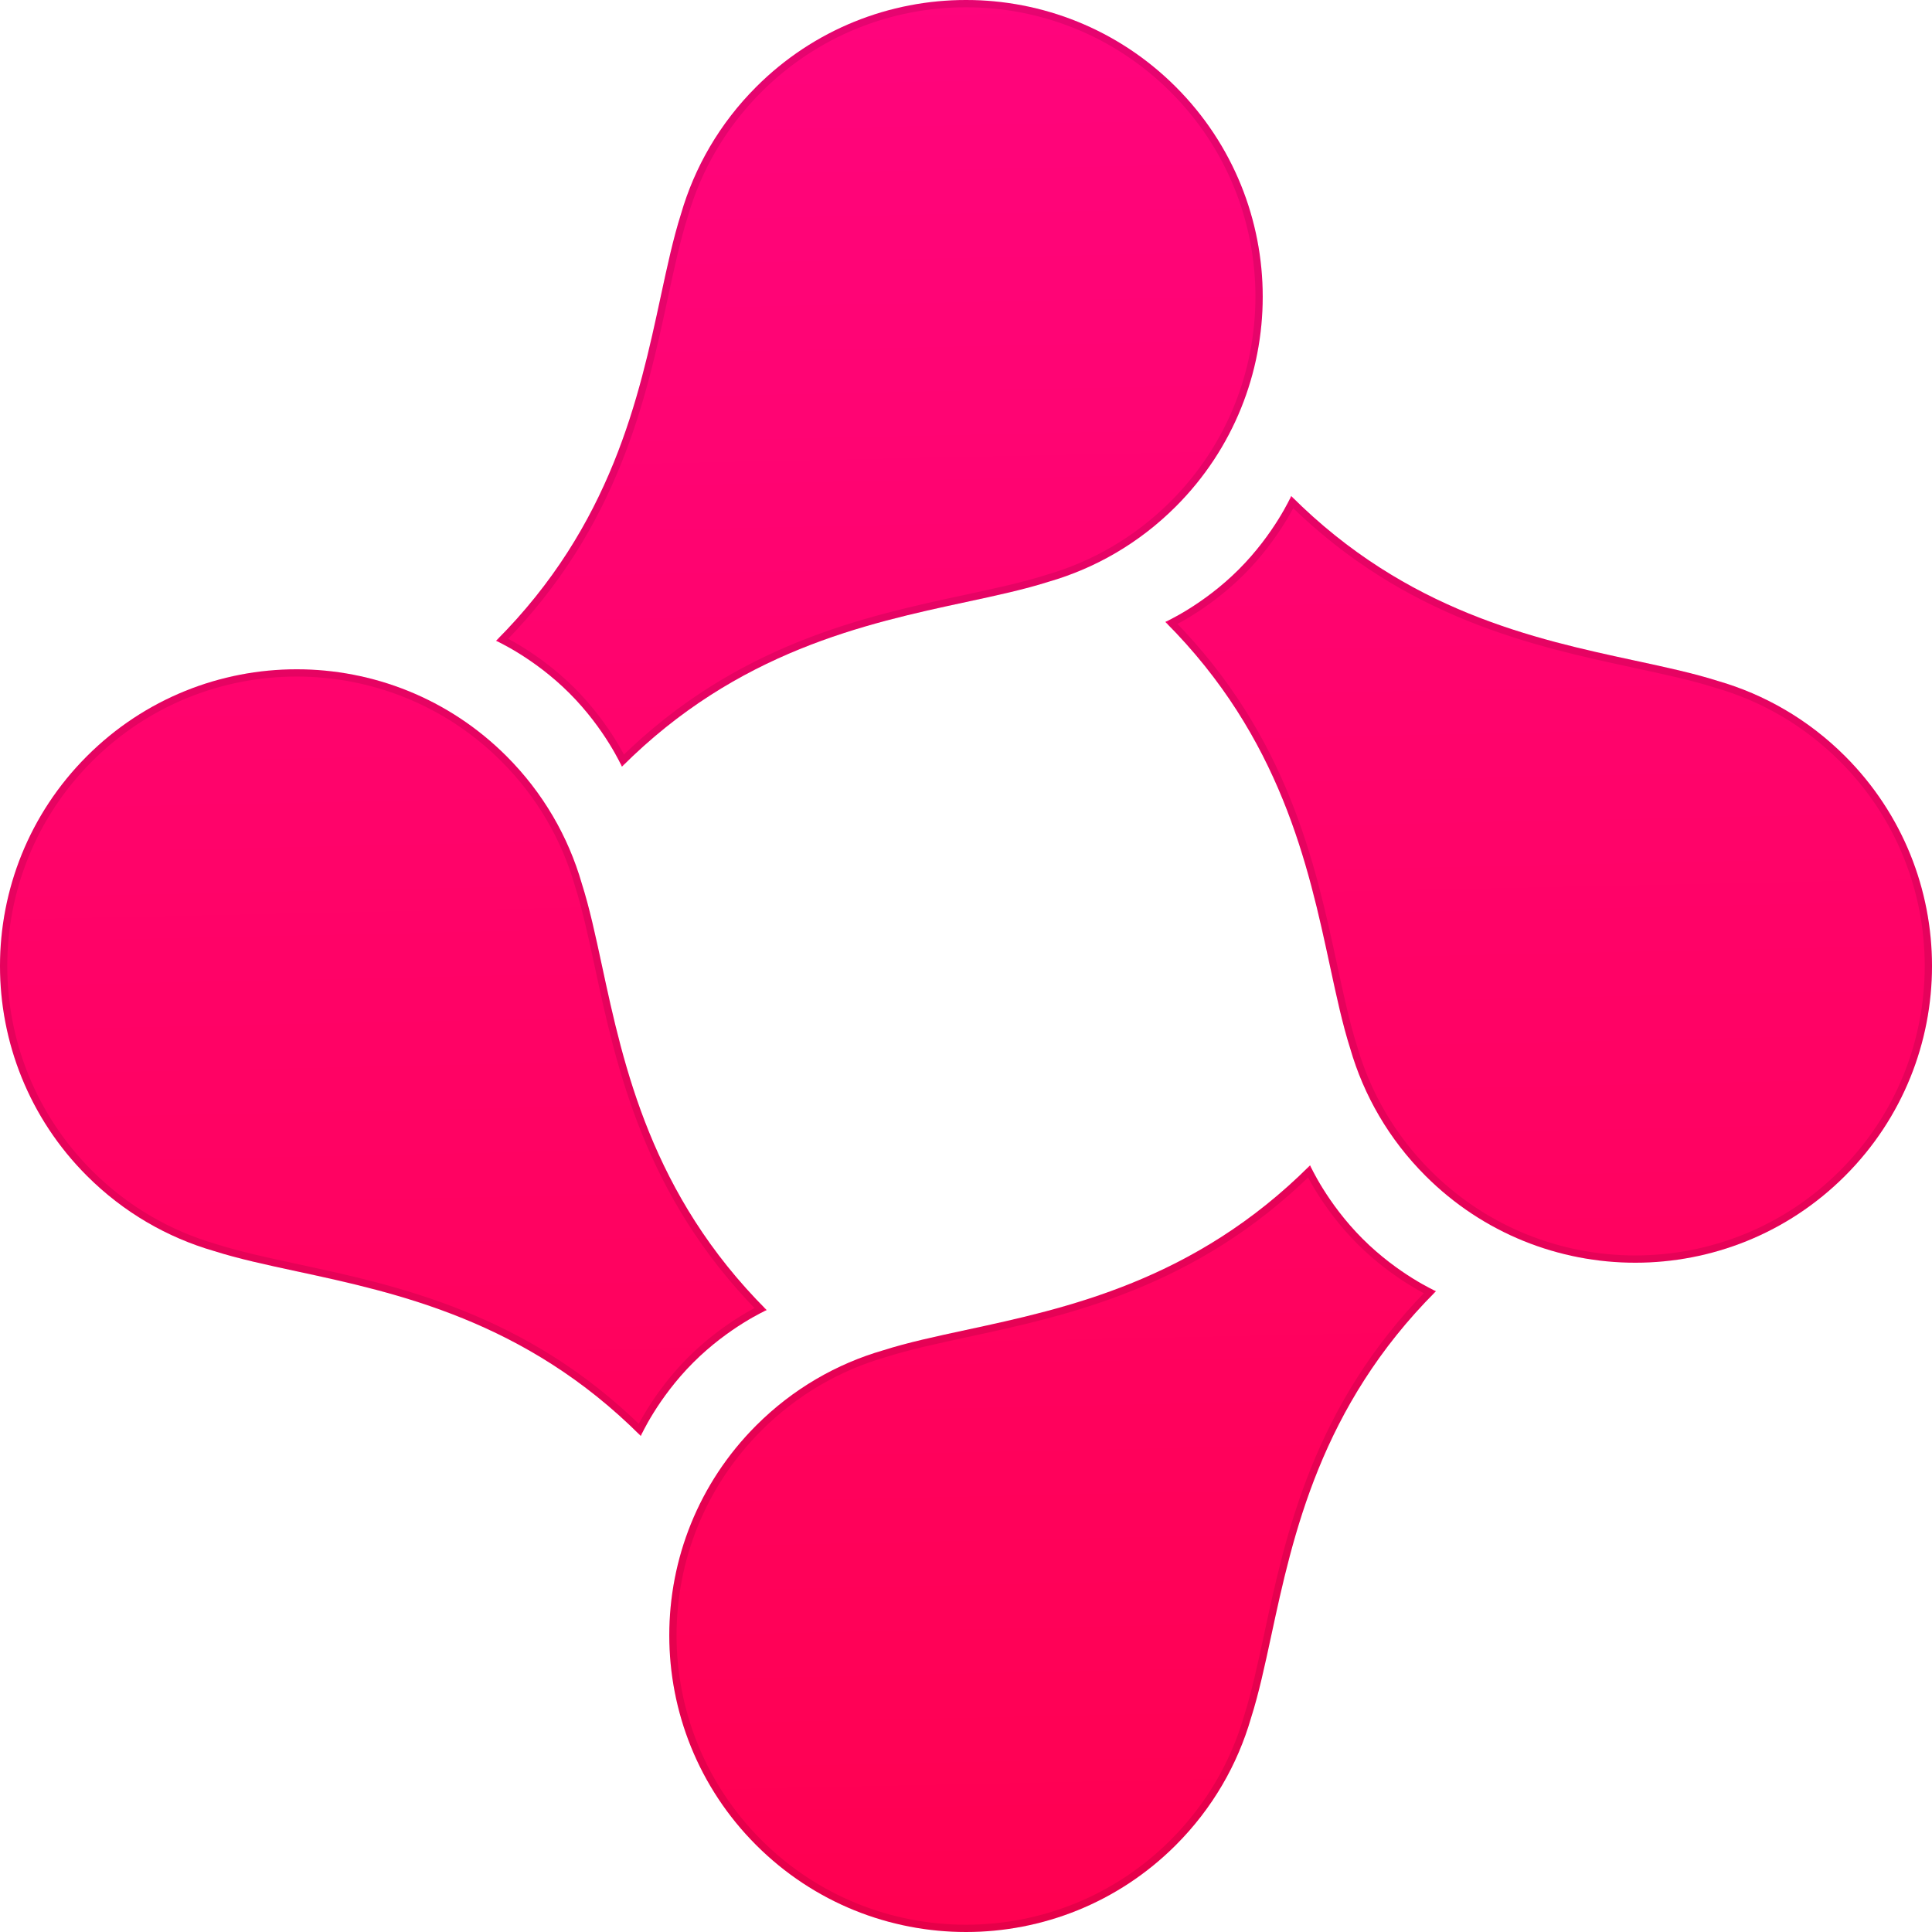
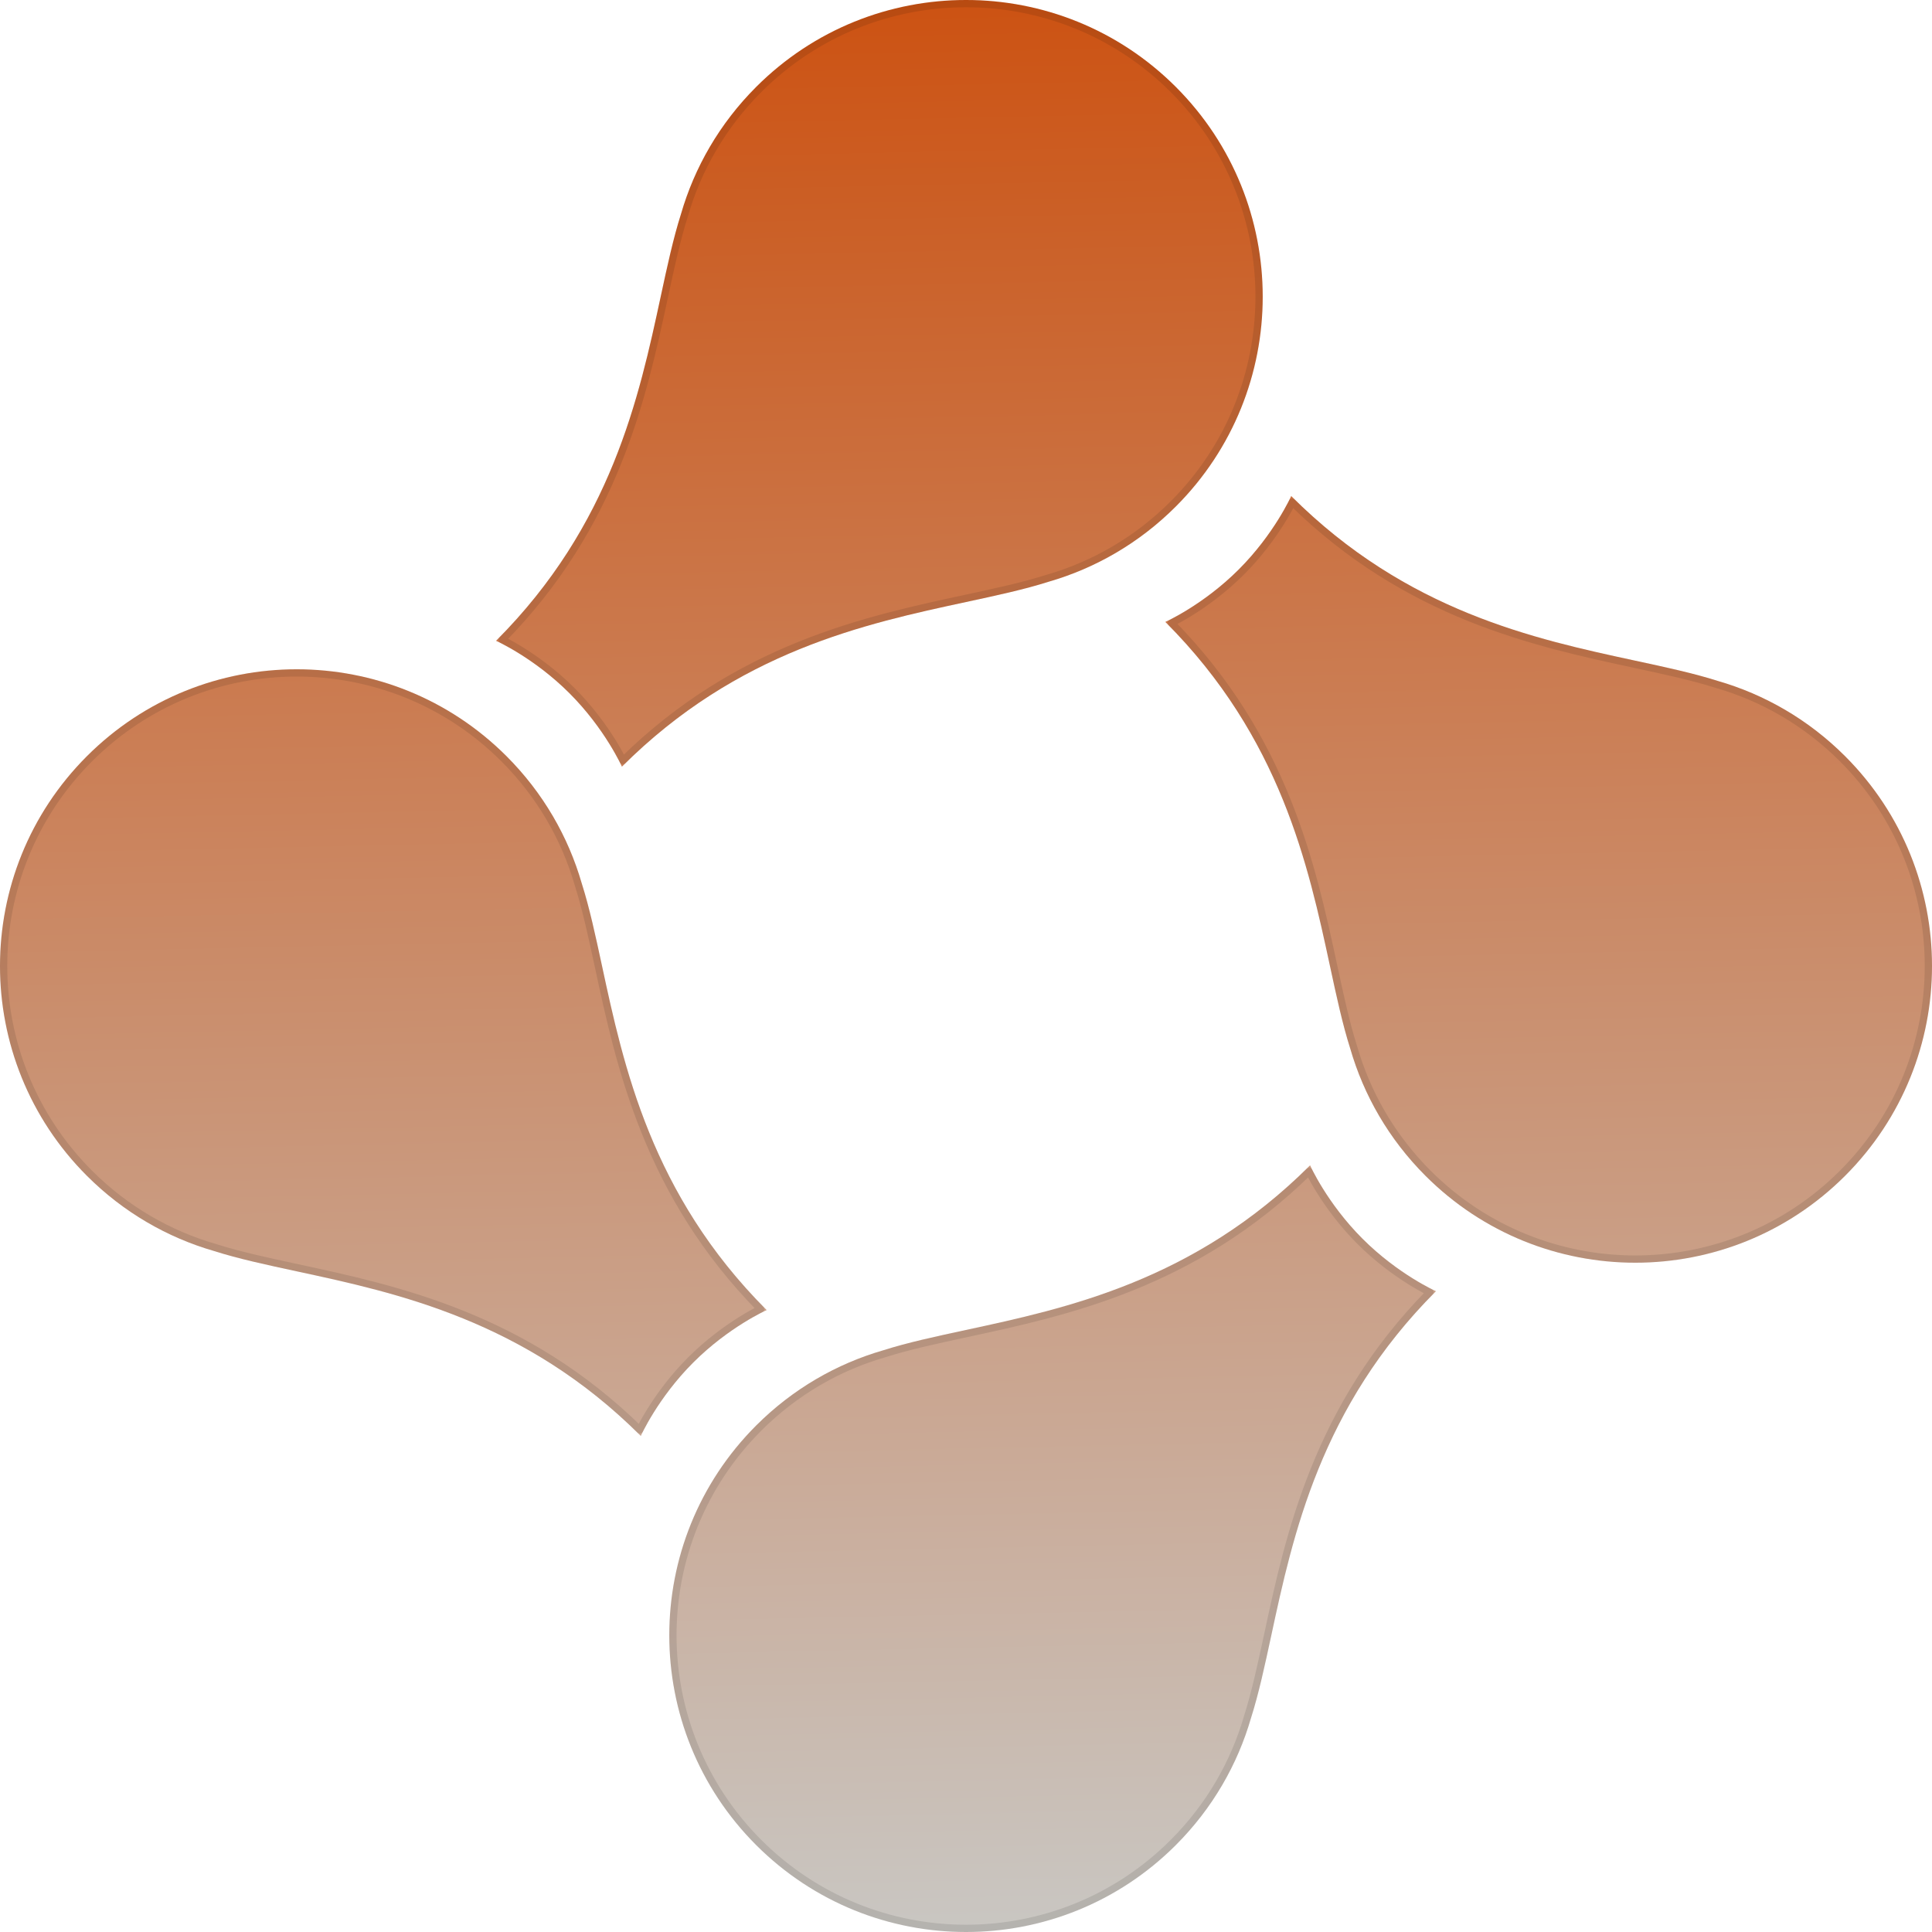
<svg xmlns="http://www.w3.org/2000/svg" width="928" height="928" viewBox="0 0 928 928" fill="none">
  <path d="M279.433 424.318C272.971 401.949 260.926 380.851 243.298 363.222C187.64 307.565 97.401 307.565 41.743 363.222C-13.914 418.88 -13.914 509.119 41.743 564.777C59.372 582.406 80.47 594.451 102.839 600.912C114.473 604.619 127.86 607.501 142.461 610.646C190.765 621.047 252.365 634.311 307.795 689.741C307.795 689.741 315.858 671.601 332.99 654.469C350.122 637.337 368.262 629.274 368.262 629.274C312.832 573.845 299.568 512.244 289.166 463.941C286.022 449.339 283.14 435.952 279.433 424.318Z" fill="url(#paint0_linear_361_1710)" />
  <path d="M648.567 503.682C655.029 526.051 667.074 547.148 684.702 564.777C740.36 620.435 830.599 620.435 886.257 564.777C941.914 509.119 941.914 418.88 886.257 363.222C868.628 345.594 847.53 333.549 825.161 327.087C813.527 323.381 800.14 320.498 785.539 317.354C737.235 306.953 675.635 293.688 620.205 238.259C620.205 238.259 612.142 256.398 595.01 273.531C577.878 290.663 559.738 298.725 559.738 298.725C615.168 354.155 628.432 415.755 638.834 464.059C641.978 478.661 644.86 492.048 648.567 503.682Z" fill="url(#paint1_linear_361_1710)" />
  <path d="M327.088 102.838C333.55 80.469 345.595 59.371 363.223 41.742C418.881 -13.915 509.12 -13.915 564.778 41.742C620.436 97.4 620.436 187.639 564.778 243.297C547.149 260.926 526.051 272.971 503.682 279.432C492.048 283.139 478.662 286.021 464.06 289.165C415.756 299.567 354.156 312.831 298.726 368.261C298.726 368.261 290.664 350.121 273.532 332.989C256.4 315.857 238.26 307.794 238.26 307.794C293.689 252.365 306.954 190.764 317.355 142.461C320.499 127.859 323.382 114.472 327.088 102.838Z" fill="url(#paint2_linear_361_1710)" />
  <path d="M600.912 825.162C594.45 847.531 582.405 868.628 564.777 886.257C509.119 941.915 418.88 941.915 363.222 886.257C307.564 830.599 307.564 740.36 363.222 684.702C380.851 667.074 401.949 655.029 424.318 648.567C435.952 644.861 449.338 641.978 463.94 638.834C512.244 628.433 573.844 615.168 629.274 559.739C629.274 559.739 637.336 577.878 654.468 595.011C671.6 612.143 689.74 620.205 689.74 620.205C634.31 675.635 621.046 737.235 610.645 785.539C607.501 800.141 604.618 813.528 600.912 825.162Z" fill="url(#paint3_linear_361_1710)" />
  <path d="M277.757 424.802C277.762 424.817 277.766 424.832 277.771 424.847C281.447 436.385 284.312 449.683 287.461 464.308L287.477 464.383C297.771 512.187 310.958 573.428 365.304 628.768C365.013 628.915 364.696 629.077 364.355 629.254C362.352 630.296 359.509 631.861 356.128 633.966C349.37 638.174 340.439 644.552 331.756 653.235C323.073 661.919 316.695 670.849 312.487 677.607C310.382 680.988 308.817 683.831 307.775 685.834C307.598 686.175 307.436 686.492 307.289 686.783C251.948 632.437 190.707 619.25 142.904 608.957L142.829 608.94C128.204 605.791 114.907 602.926 103.369 599.25C103.354 599.245 103.339 599.241 103.323 599.236C81.23 592.855 60.392 580.959 42.977 563.544C-12 508.567 -12 419.432 42.977 364.456C97.953 309.479 187.088 309.479 242.064 364.456C259.479 381.871 271.375 402.709 277.757 424.802ZM650.243 503.197C650.238 503.182 650.234 503.167 650.229 503.152C646.553 491.614 643.688 478.316 640.539 463.692L640.523 463.616C630.229 415.813 617.042 354.572 562.696 299.232C562.987 299.085 563.304 298.922 563.645 298.745C565.648 297.703 568.491 296.138 571.872 294.033C578.63 289.825 587.561 283.447 596.244 274.764C604.927 266.081 611.305 257.15 615.513 250.392C617.618 247.011 619.183 244.169 620.225 242.165C620.402 241.824 620.564 241.508 620.711 241.217C676.052 295.563 737.293 308.75 785.096 319.043L785.171 319.059C799.796 322.208 813.093 325.073 824.631 328.749L824.648 328.755L824.677 328.763C846.77 335.145 867.608 347.041 885.023 364.456C940 419.432 940 508.567 885.023 563.544C830.047 618.52 740.912 618.52 685.936 563.544C668.521 546.129 656.625 525.291 650.243 503.197ZM328.75 103.367C328.755 103.352 328.76 103.337 328.764 103.322C335.146 81.229 347.042 60.391 364.457 42.976C419.433 -12.001 508.568 -12.001 563.545 42.976C618.521 97.952 618.521 187.087 563.545 242.063C546.13 259.479 525.291 271.375 503.198 277.756C503.183 277.761 503.167 277.765 503.152 277.77C491.615 281.446 478.317 284.311 463.693 287.46L463.617 287.476C415.814 297.77 354.573 310.957 299.233 365.303C299.086 365.012 298.923 364.695 298.746 364.354C297.704 362.351 296.139 359.508 294.034 356.127C289.826 349.369 283.448 340.438 274.765 331.755C266.082 323.072 257.151 316.694 250.393 312.486C247.012 310.381 244.17 308.816 242.166 307.774C241.825 307.597 241.509 307.435 241.218 307.288C295.564 251.948 308.751 190.707 319.044 142.903L319.06 142.828C322.209 128.203 325.074 114.905 328.75 103.367ZM599.25 824.632C599.245 824.647 599.24 824.662 599.236 824.677C592.854 846.771 580.958 867.609 563.543 885.023C508.567 940 419.432 940 364.455 885.023C309.479 830.047 309.479 740.912 364.455 685.936C381.87 668.521 402.709 656.625 424.802 650.243C424.817 650.239 424.832 650.234 424.848 650.229C436.385 646.553 449.683 643.688 464.307 640.539L464.383 640.523C512.186 630.23 573.427 617.043 628.767 562.697C628.914 562.988 629.077 563.304 629.254 563.645C630.296 565.649 631.861 568.491 633.966 571.872C638.174 578.63 644.552 587.561 653.235 596.244C661.918 604.927 670.849 611.305 677.607 615.513C680.988 617.618 683.83 619.183 685.834 620.225C686.175 620.402 686.491 620.565 686.782 620.712C632.436 676.052 619.249 737.293 608.956 785.096L608.94 785.172C605.791 799.796 602.926 813.094 599.25 824.632Z" stroke="black" stroke-opacity="0.1" stroke-width="3.489" stroke-linejoin="round" />
  <defs>
    <linearGradient id="paint0_linear_361_1710" x1="416.035" y1="964.232" x2="393.734" y2="-97.798" gradientUnits="userSpaceOnUse">
-       <stop stop-color="#FF004F" />
-       <stop offset="1" stop-color="#FF0581" />
+       <stop stop-color="#c9cbc9" />
+       <stop offset="1" stop-color="#cc4600" />
    </linearGradient>
    <linearGradient id="paint1_linear_361_1710" x1="416.035" y1="964.232" x2="393.734" y2="-97.798" gradientUnits="userSpaceOnUse">
-       <stop stop-color="#FF004F" />
-       <stop offset="1" stop-color="#FF0581" />
+       <stop stop-color="#c9cbc9" />
+       <stop offset="1" stop-color="#cc4600" />
    </linearGradient>
    <linearGradient id="paint2_linear_361_1710" x1="416.035" y1="964.232" x2="393.734" y2="-97.798" gradientUnits="userSpaceOnUse">
-       <stop stop-color="#FF004F" />
-       <stop offset="1" stop-color="#FF0581" />
+       <stop stop-color="#c9cbc9" />
+       <stop offset="1" stop-color="#cc4600" />
    </linearGradient>
    <linearGradient id="paint3_linear_361_1710" x1="416.035" y1="964.232" x2="393.734" y2="-97.798" gradientUnits="userSpaceOnUse">
-       <stop stop-color="#FF004F" />
-       <stop offset="1" stop-color="#FF0581" />
+       <stop stop-color="#c9cbc9" />
+       <stop offset="1" stop-color="#cc4600" />
    </linearGradient>
  </defs>
</svg>
